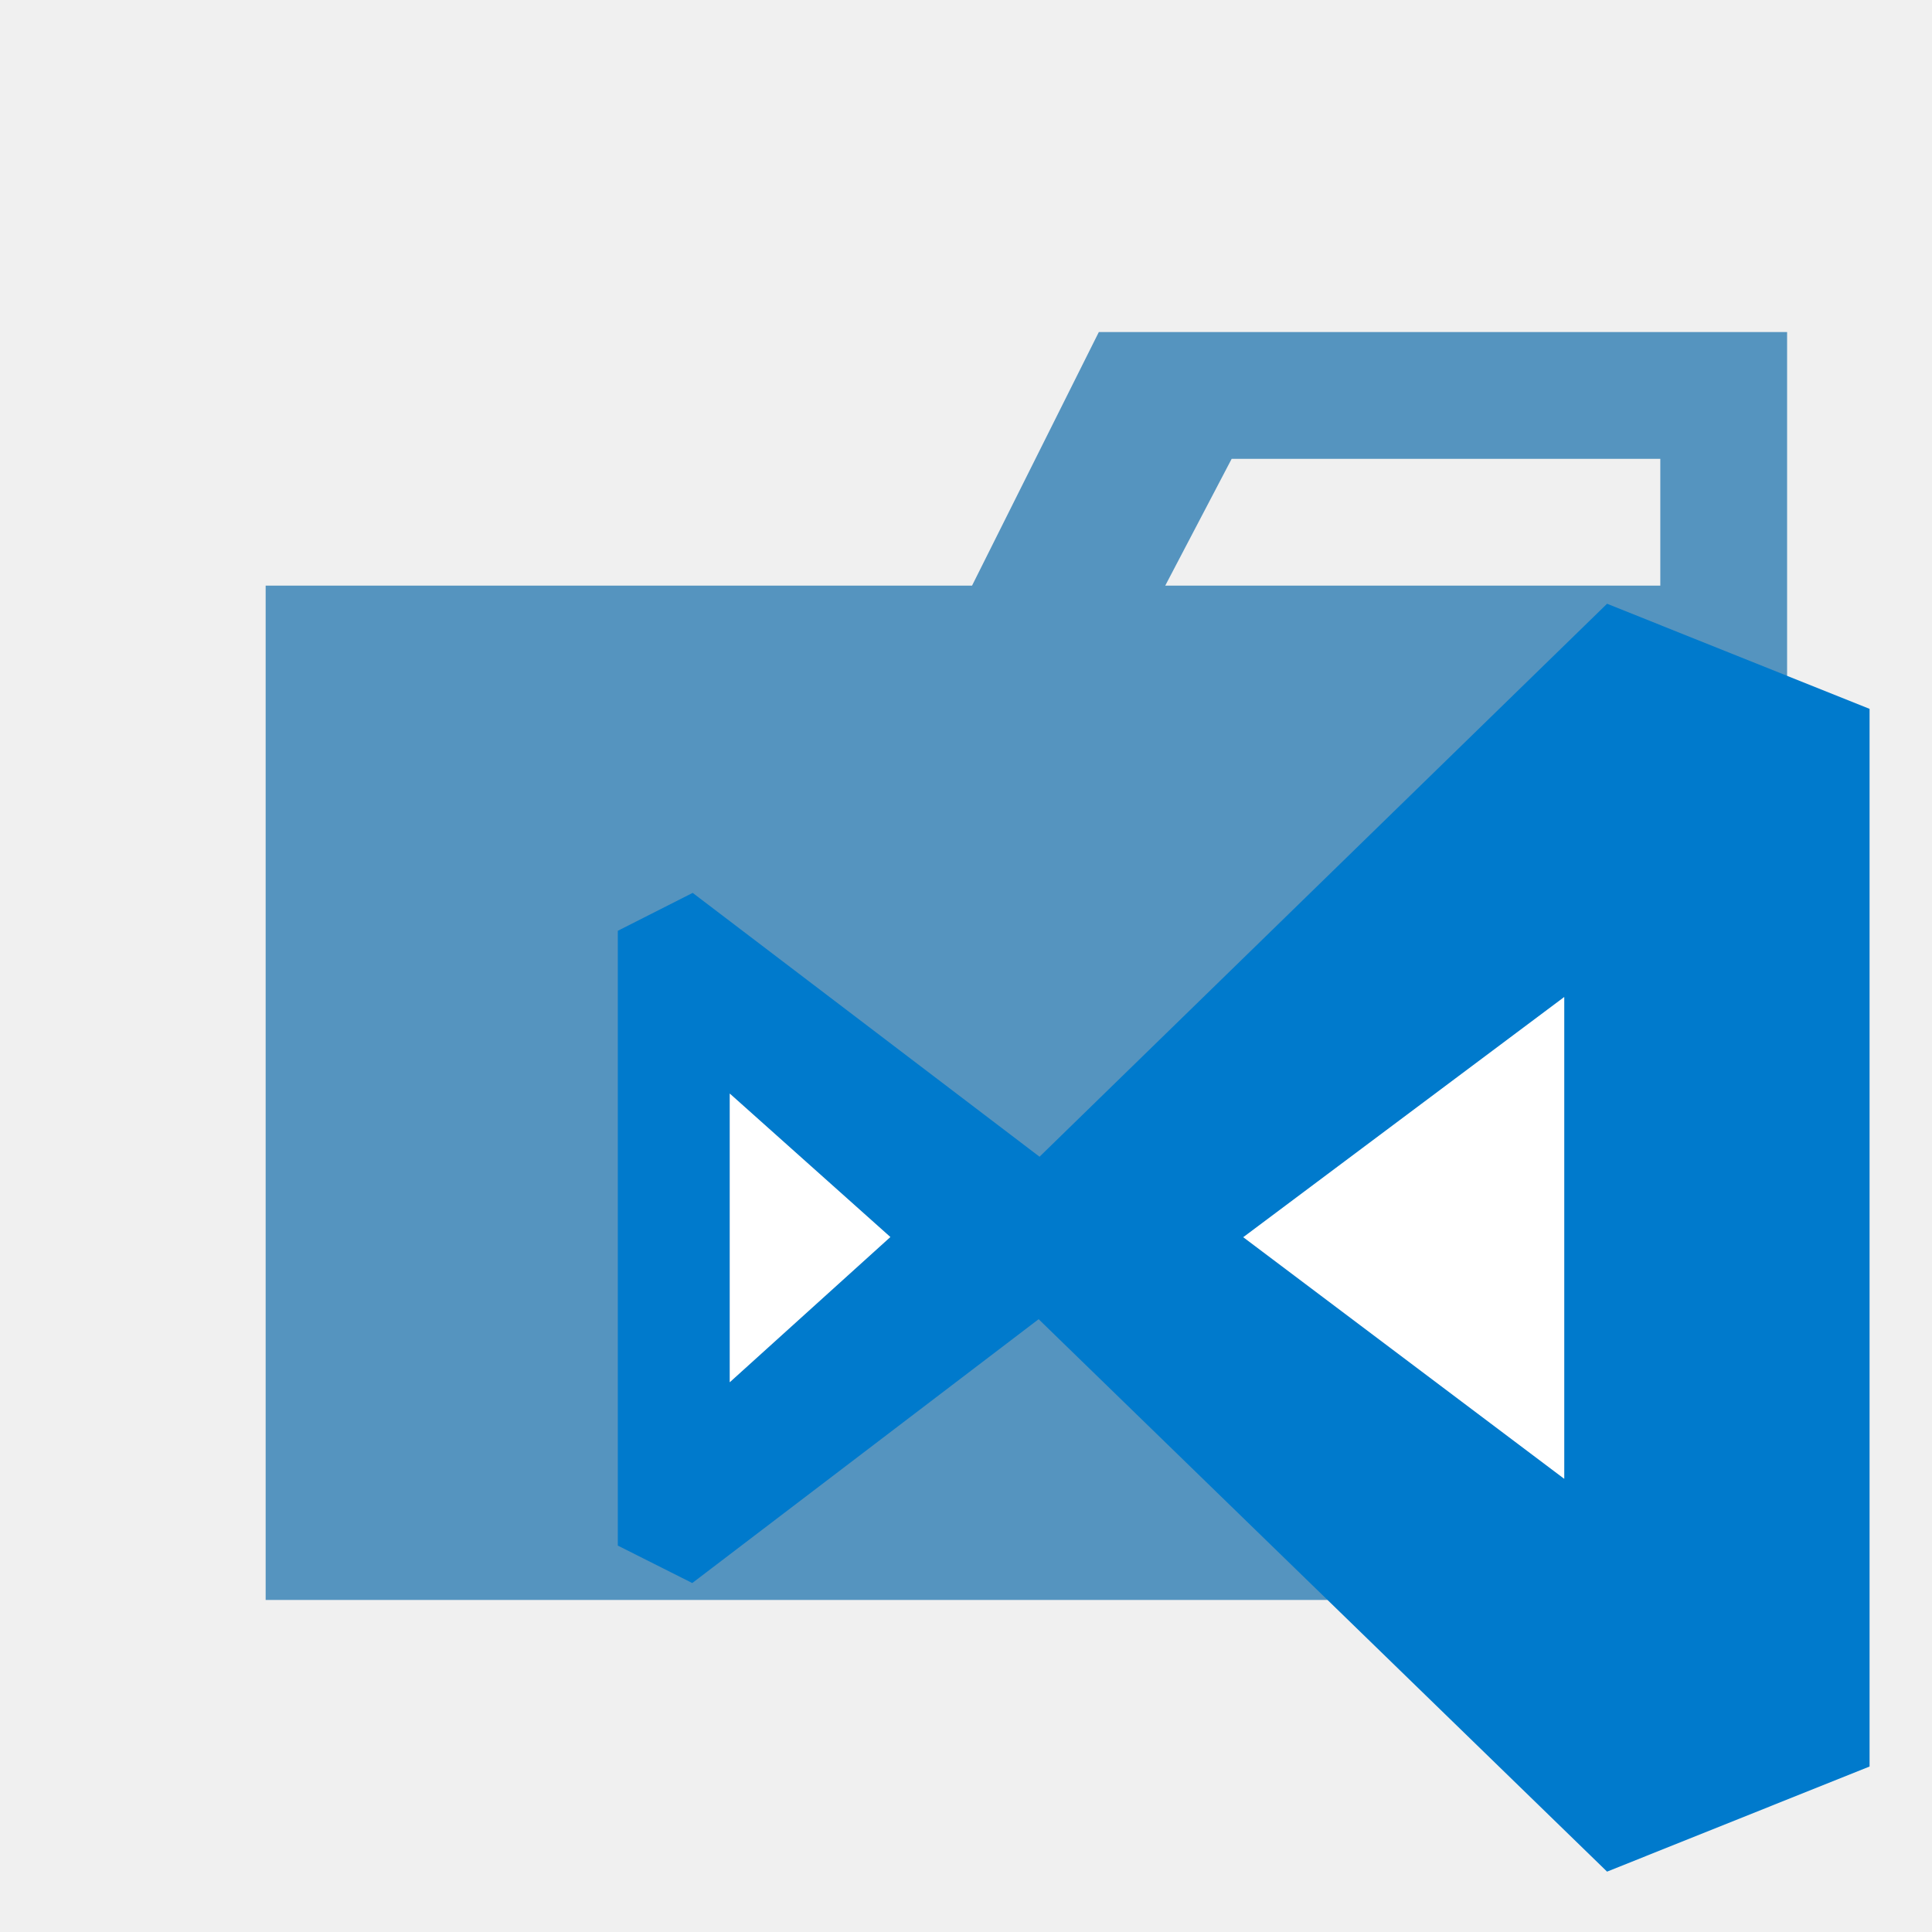
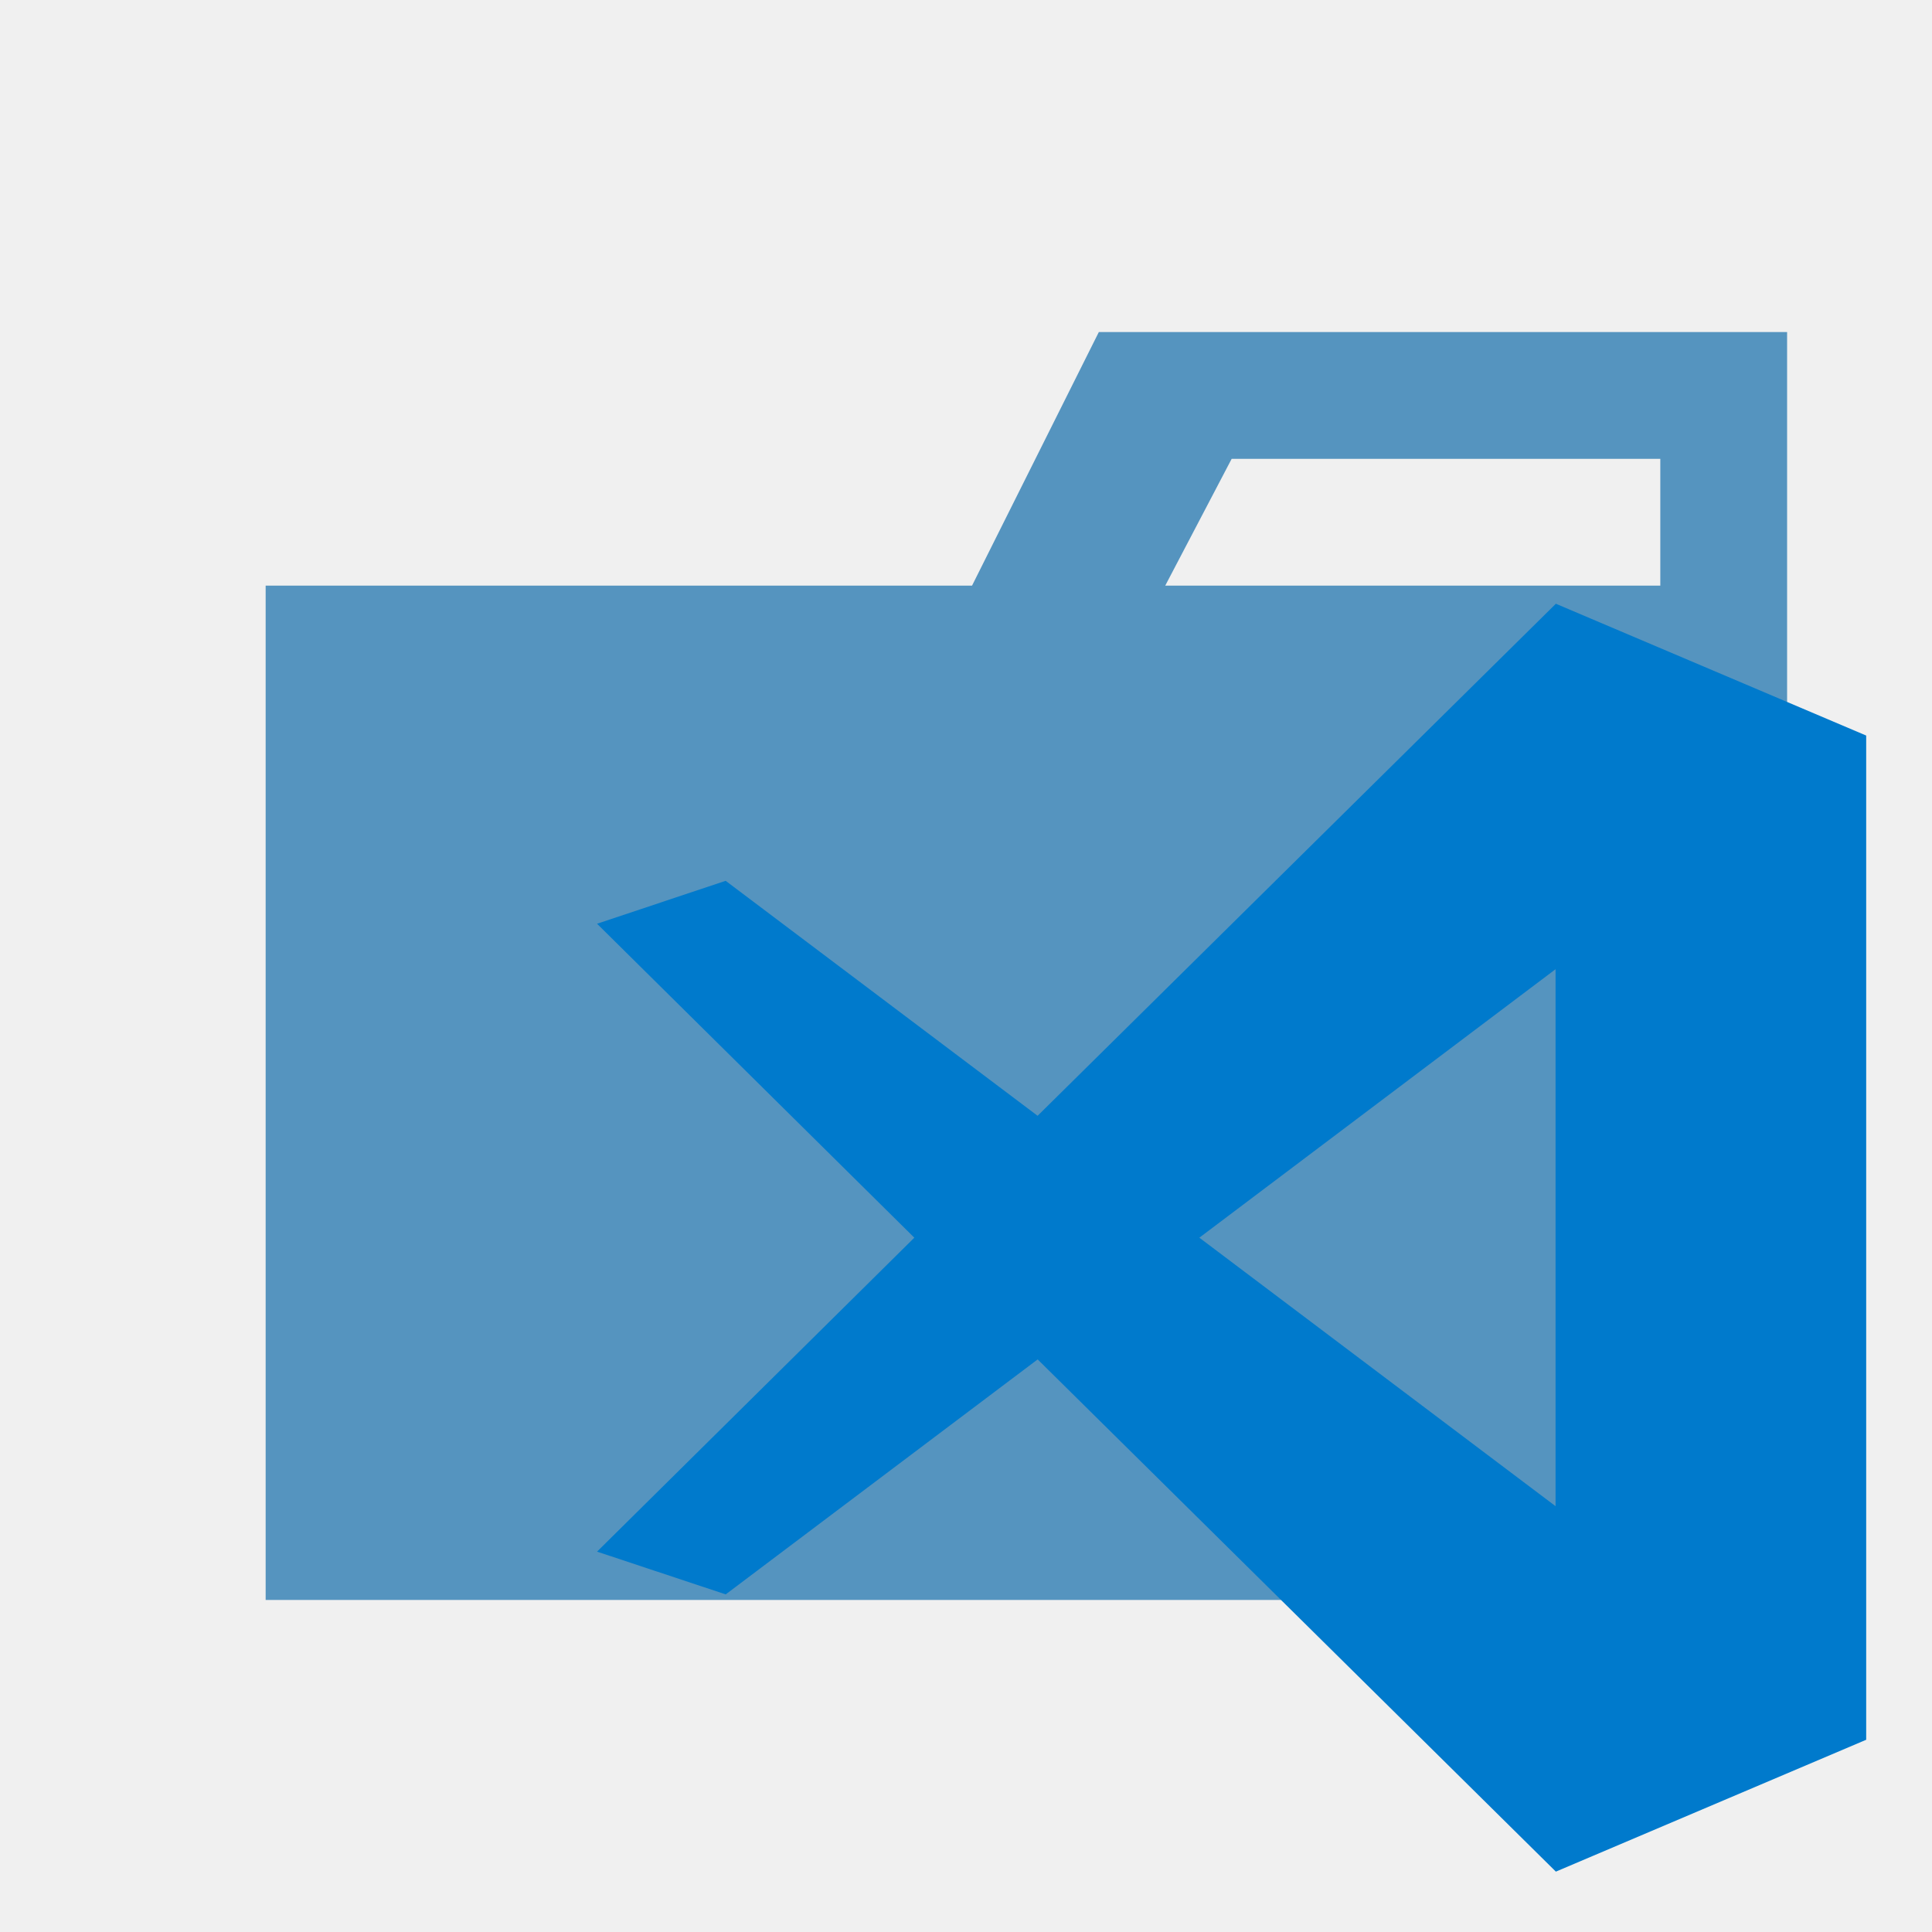
<svg xmlns="http://www.w3.org/2000/svg" viewBox="0 0 32 32">
  <path d="M27.5,5.5H18.2L16.1,9.7H4.4V26.5H29.6V5.5Zm0,4.2H19.3l1.1-2.1h7.1Z" style="fill:#5594bf" />
-   <path d="M30.966,11.741,26.618,10l-9.4,9.159-5.745-4.37-1.24.628V25.6l1.233.62,5.737-4.37L26.618,31l4.348-1.741V11.741ZM12.087,22.894V18.113l2.66,2.376ZM20.6,20.489l5.312-3.974v7.979l-5.319-4Z" style="fill:#007acc" />
-   <polygon points="20.596 20.489 25.908 16.514 25.908 24.493 20.589 20.489 20.596 20.489" style="fill:#fff" />
-   <polygon points="12.087 22.894 12.087 18.113 14.747 20.489 12.087 22.894" style="fill:#fff" />
+   <path d="M17.187,22.516l-5.167,3.892L9.889,25.7l5.255-5.2L9.889,15.3l2.13-.711,5.167,3.892L25.77,10l5.14,2.183V28.816L25.77,31ZM19.865,20.5l5.9,4.447V16.053Z" style="fill:#007acc" />
</svg>
